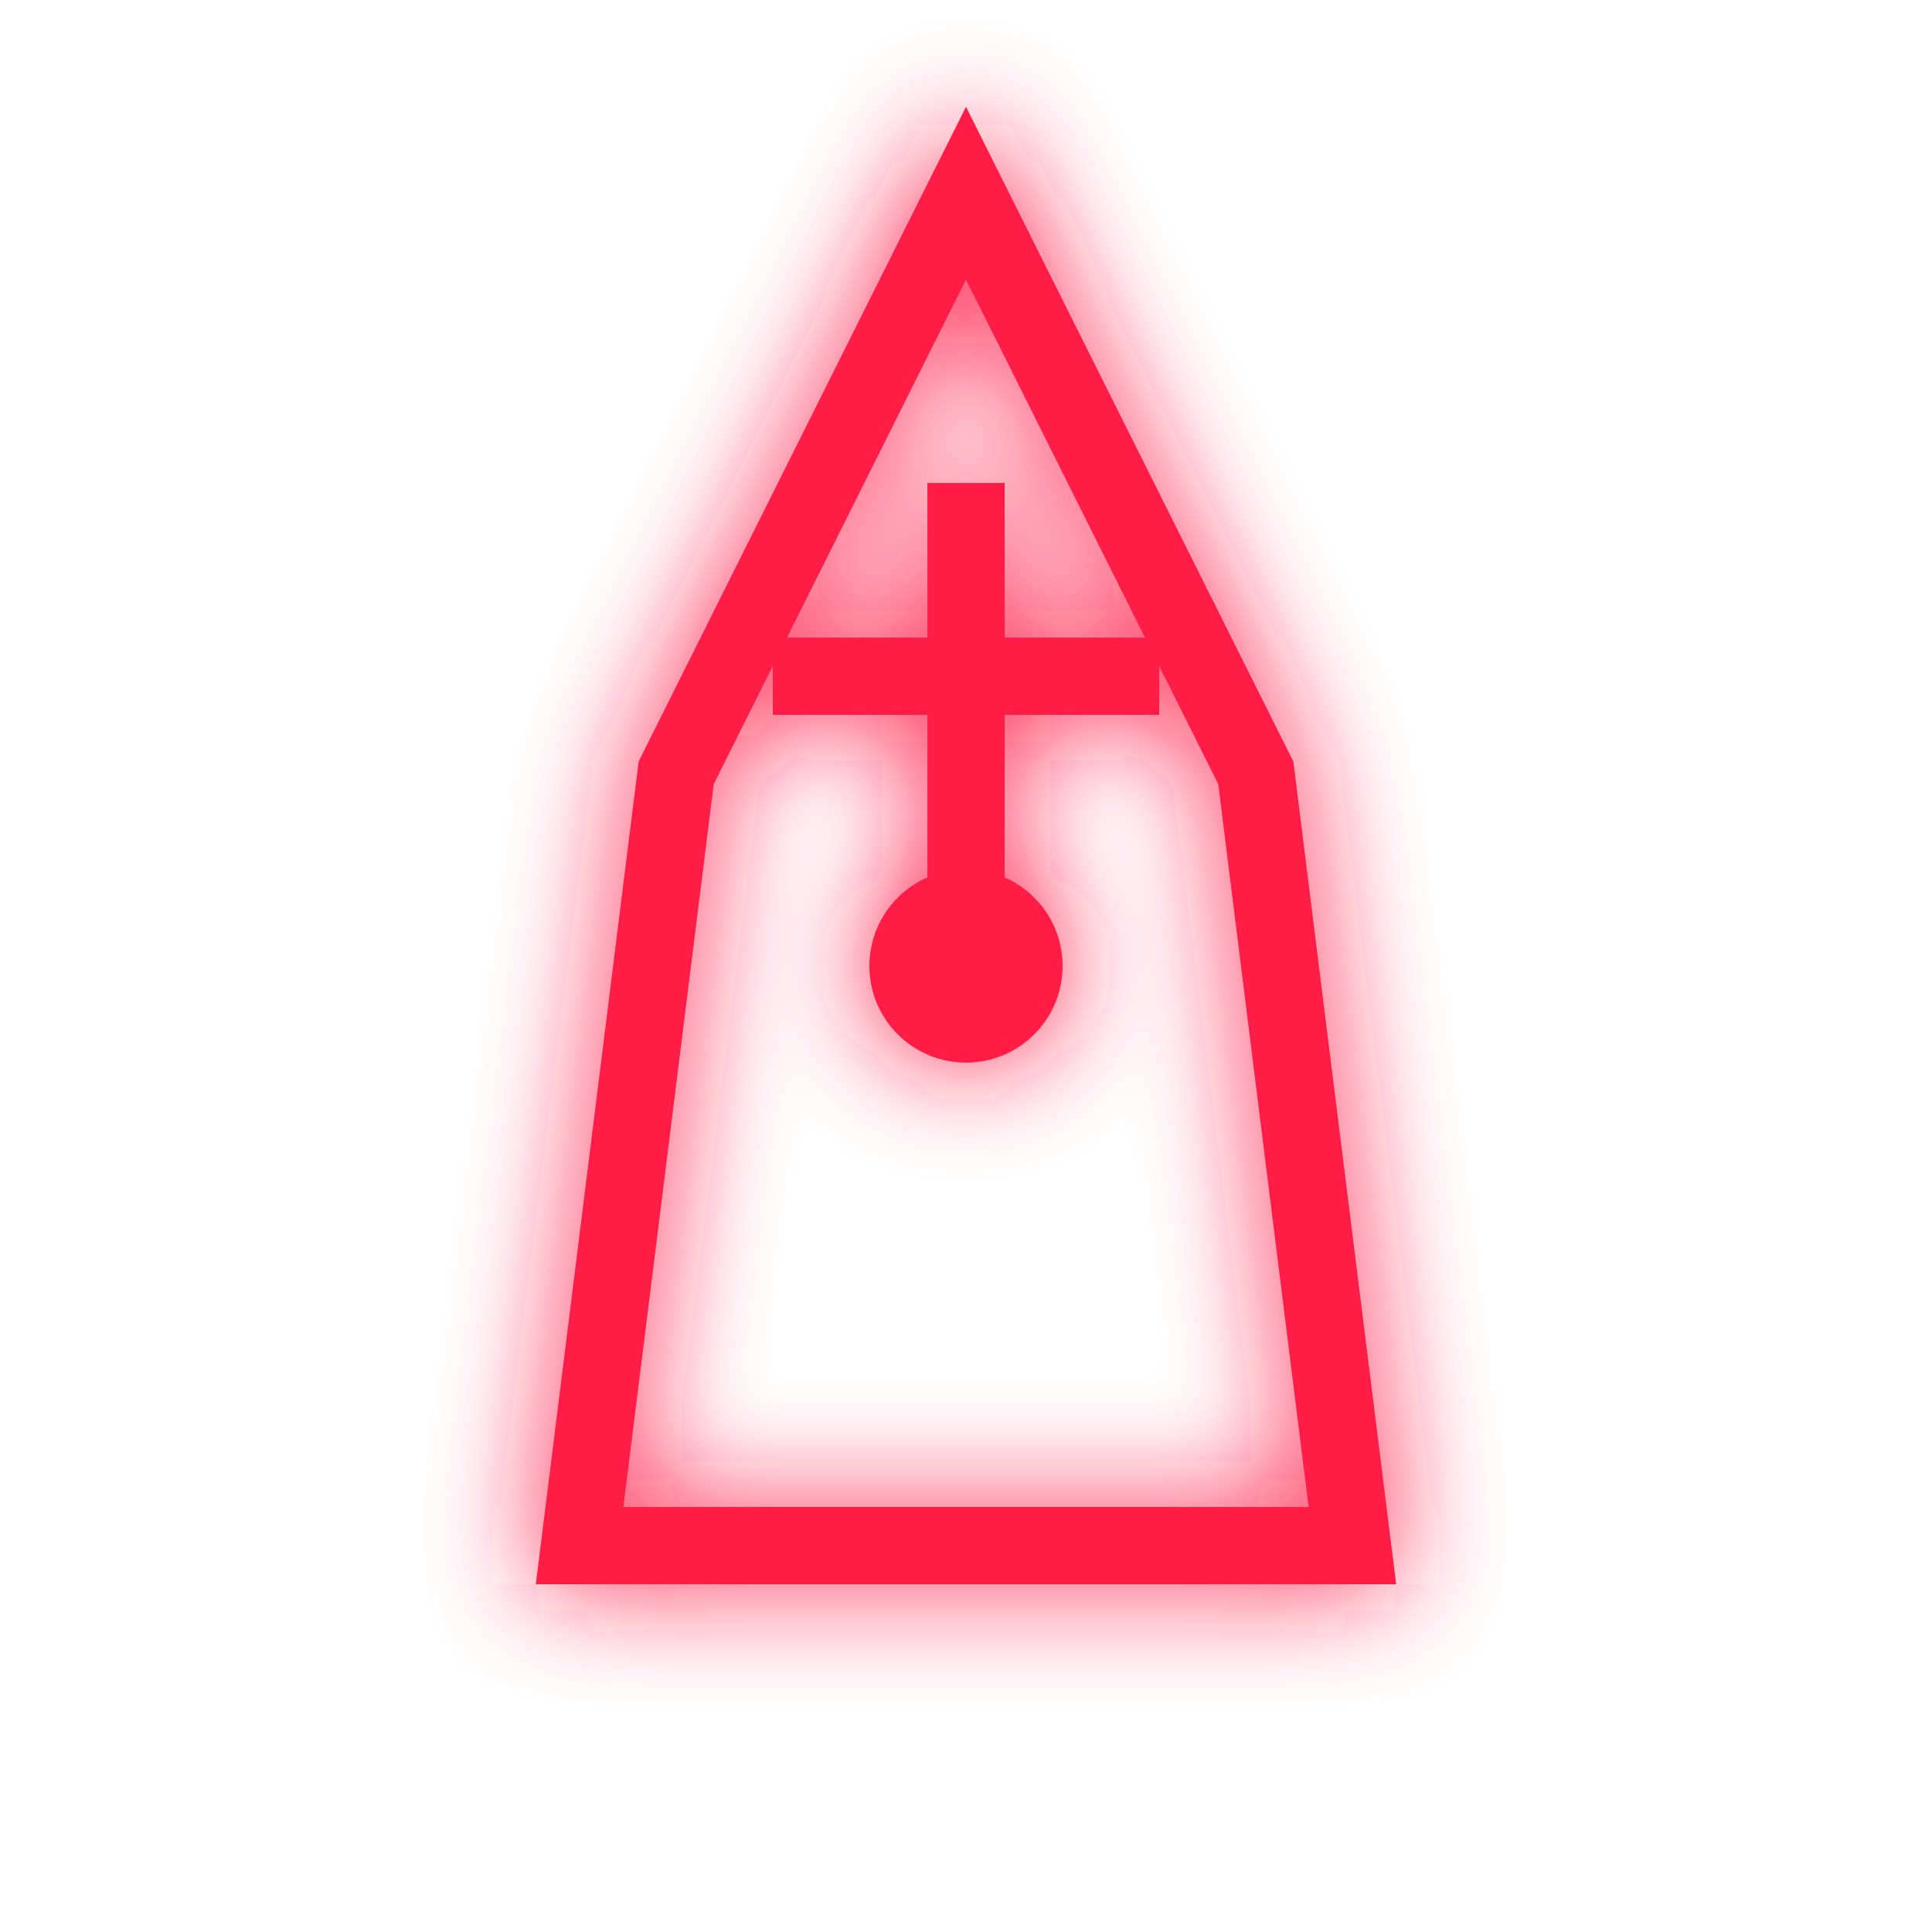
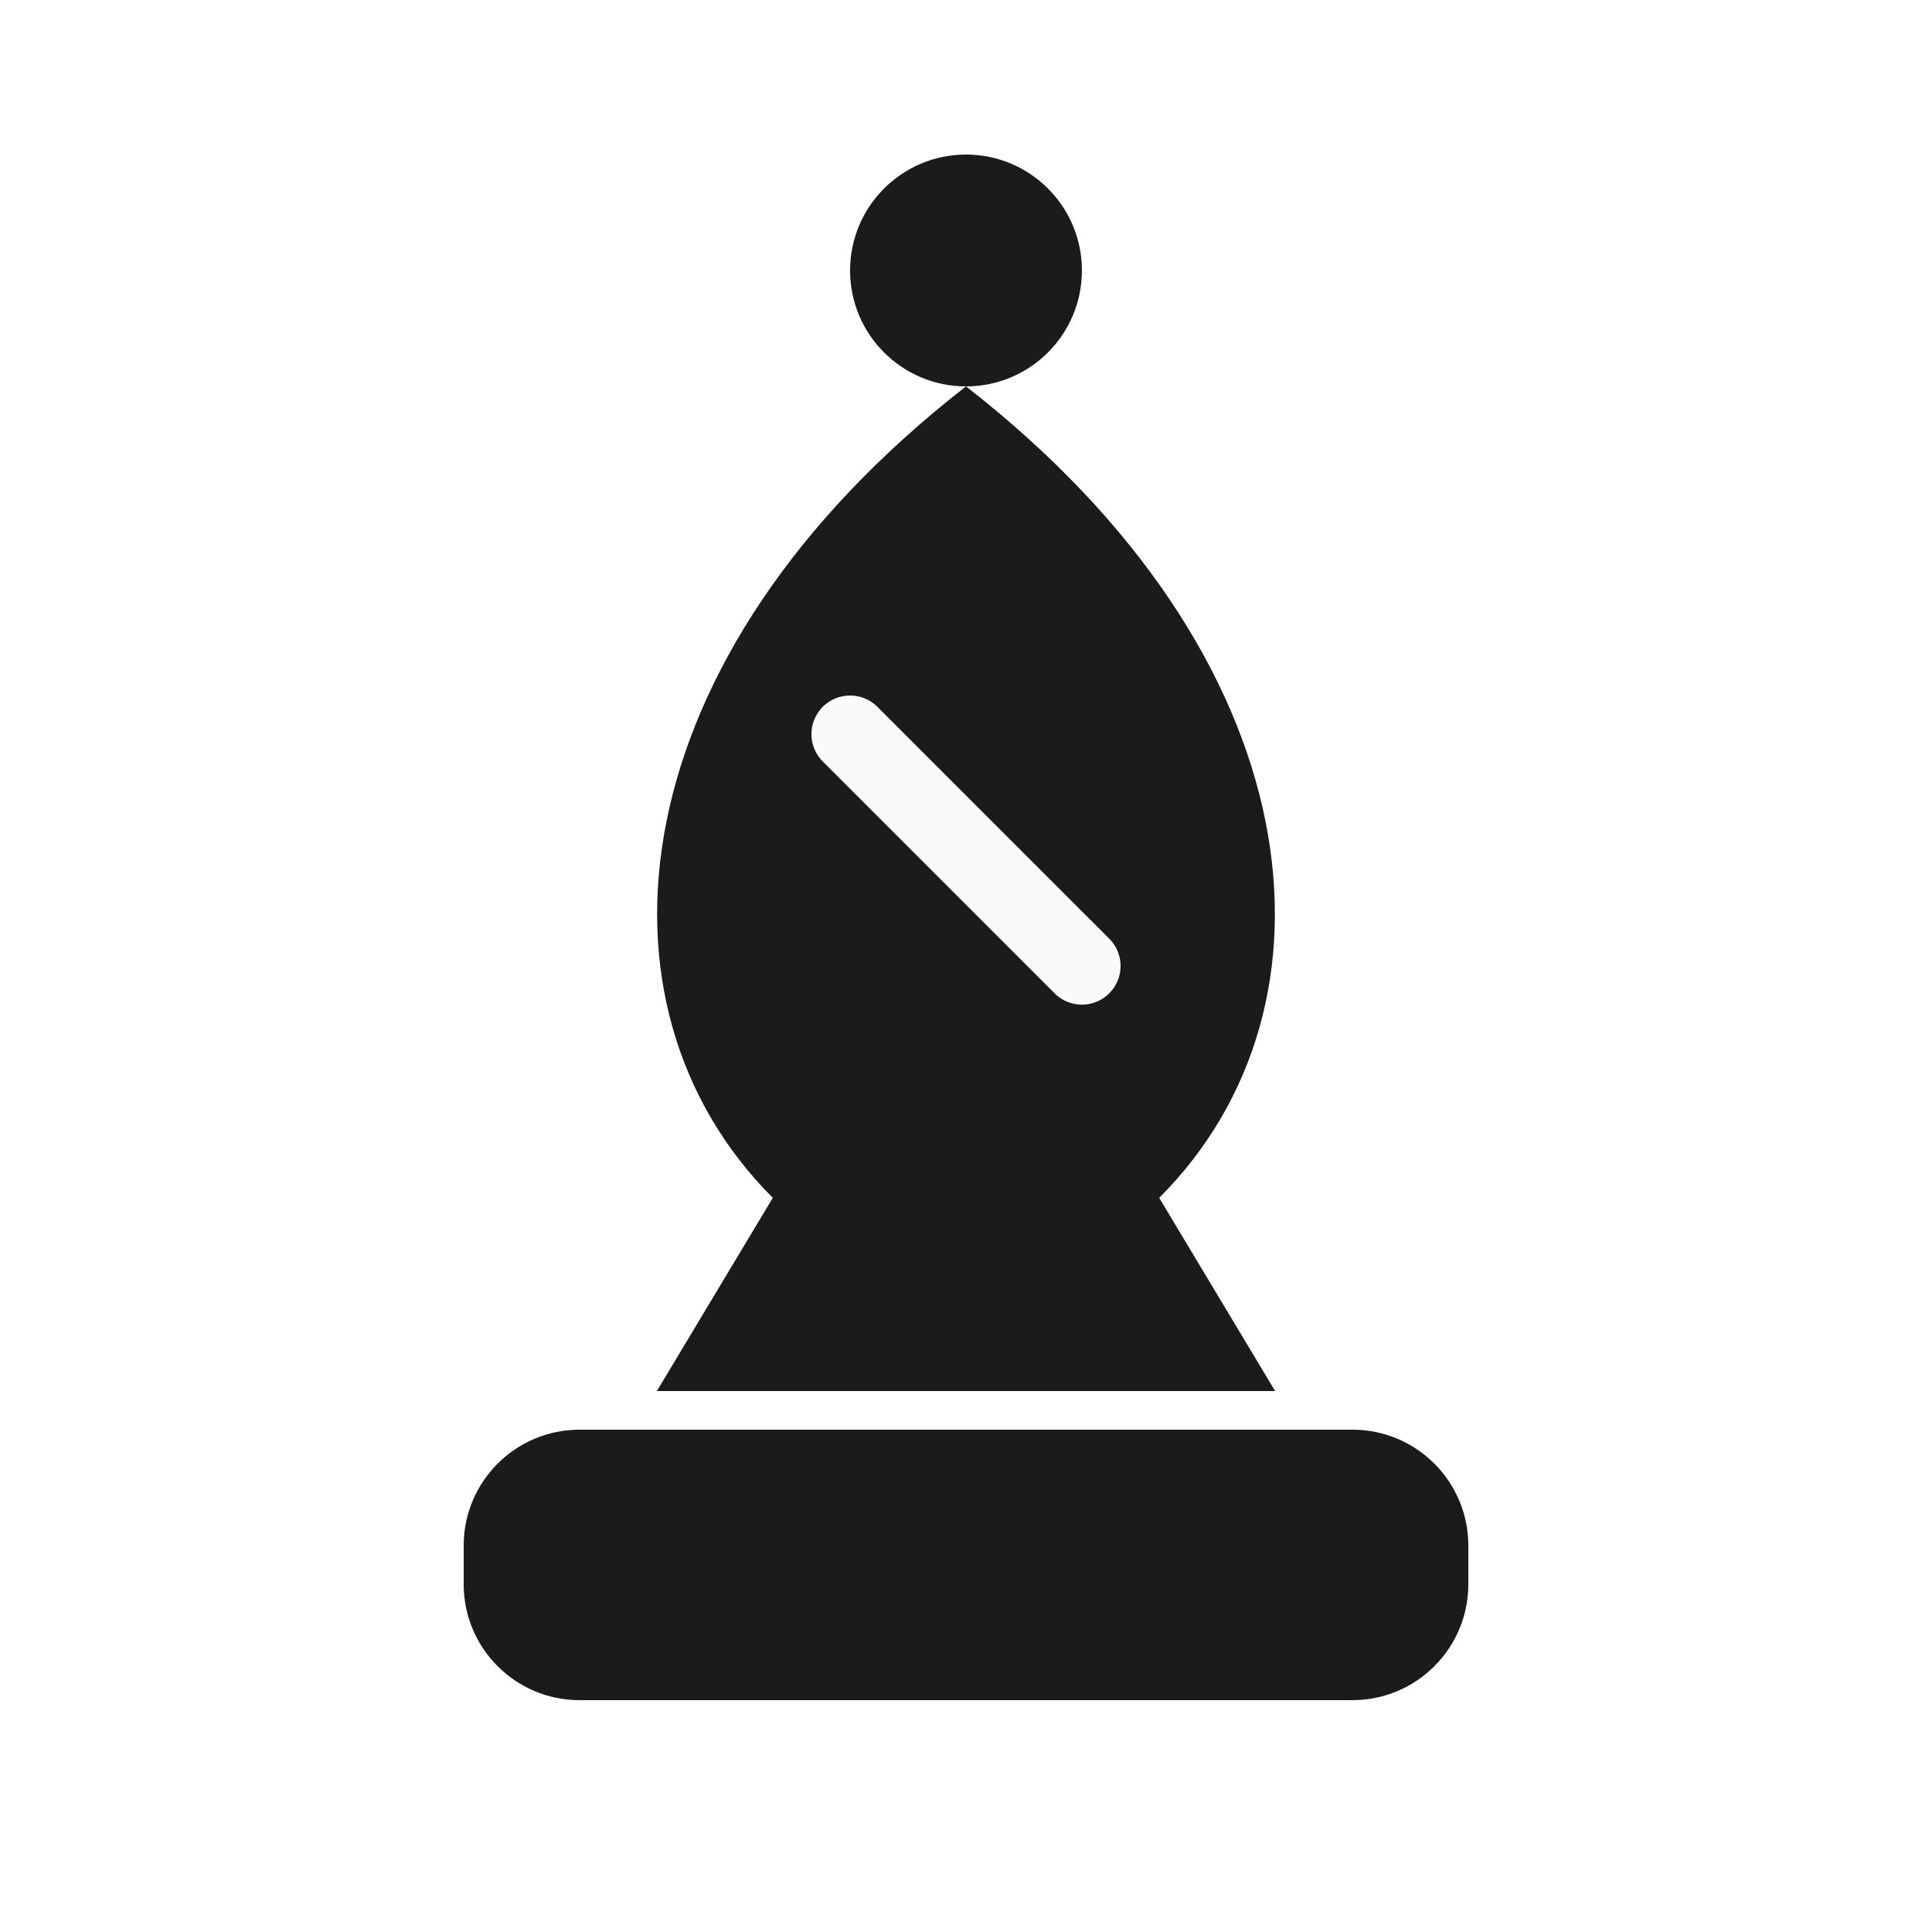
<svg xmlns="http://www.w3.org/2000/svg" viewBox="0 0 100 100" width="100%" height="100%">
-   <defs>
-     <filter id="glow" x="-20%" y="-20%" width="140%" height="140%">
-       <feGaussianBlur stdDeviation="3" result="blur" />
-       <feComposite in="SourceGraphic" in2="blur" operator="over" />
-     </filter>
-   </defs>
-   <g style="color: #FF1E44; filter: url(#glow); drop-shadow: 0px 8px 12px rgba(0,0,0,0.8);">
-     <path d="M50 10 L65 40 L70 80 L30 80 L35 40 Z M50 25 L50 50 M40 35 L60 35" stroke="currentColor" stroke-width="4" fill="none" />
-     <circle cx="50" cy="50" r="5" fill="currentColor" />
-   </g>
+   <circle cx="50" cy="14" r="6" fill="#1B1B1B" />
+   <path d="M50 20 C32 34 30 52 40 62 L34 72 H66 L60 62 C70 52 68 34 50 20 Z" fill="#1B1B1B" />
+   <rect x="24" y="74" width="52" height="14" rx="6" fill="#1B1B1B" />
+   <line x1="44" y1="38" x2="56" y2="50" stroke="#FAFAFA" stroke-width="4" stroke-linecap="round" />
</svg>
